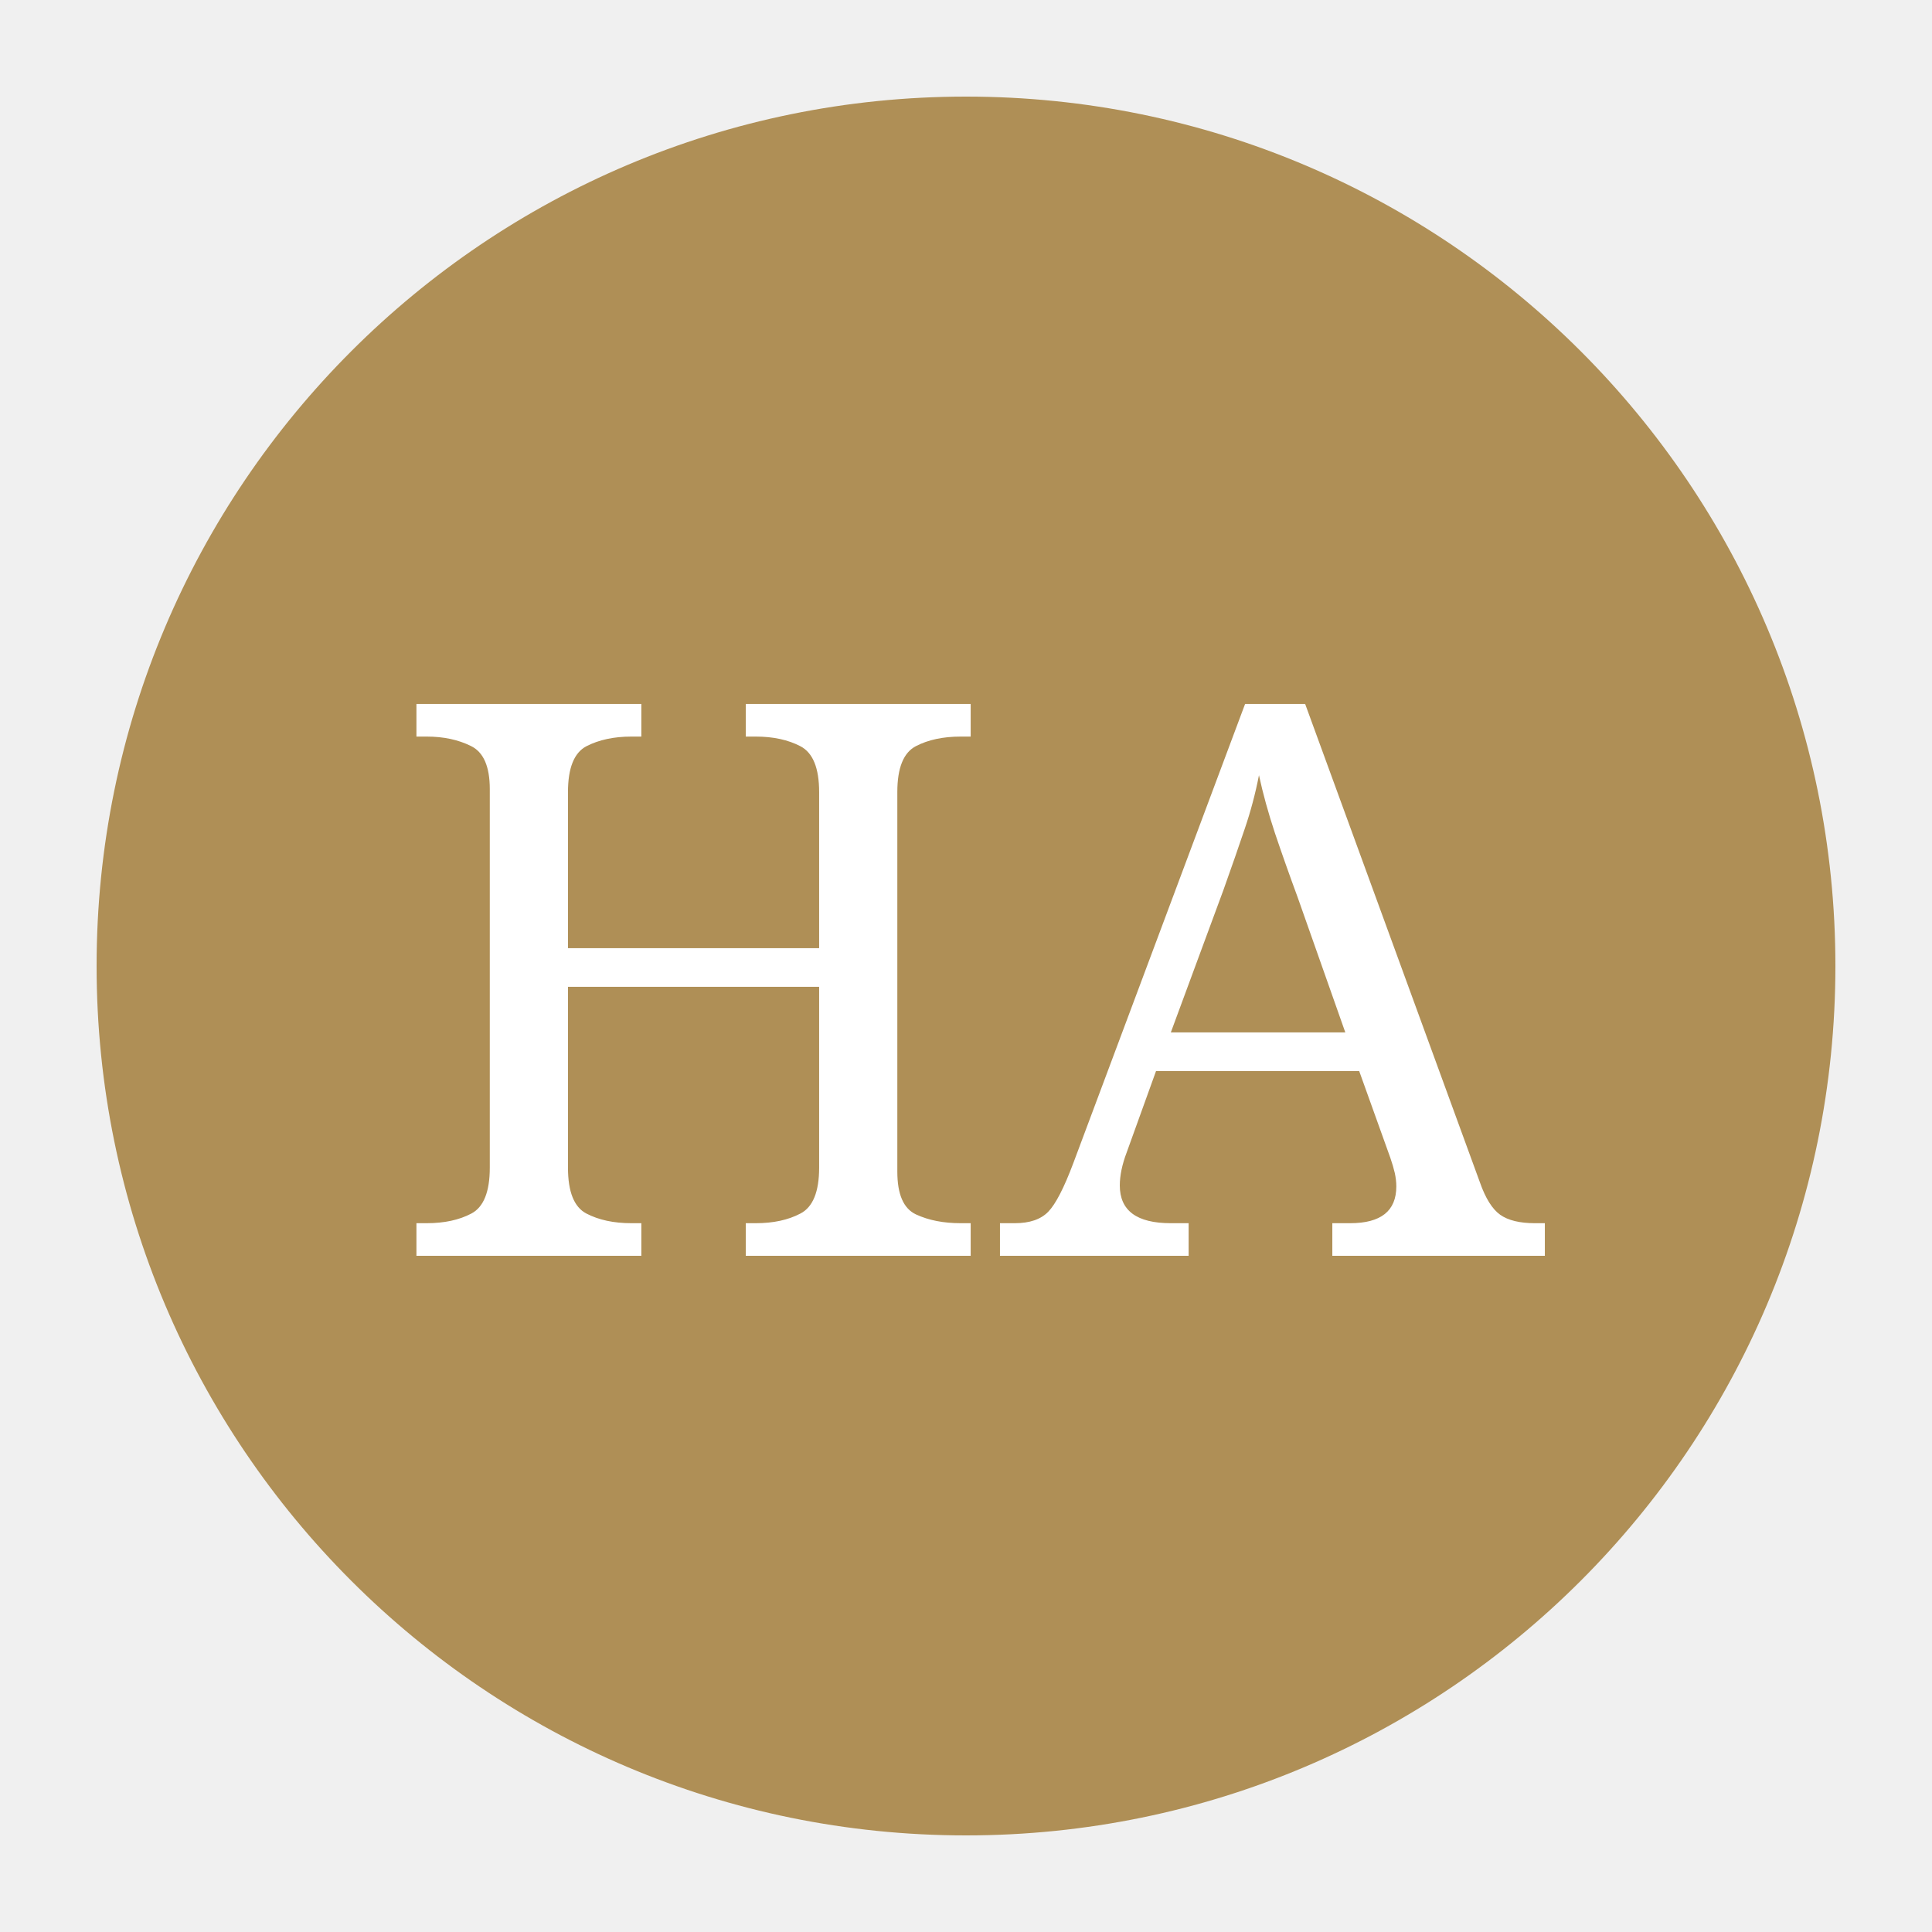
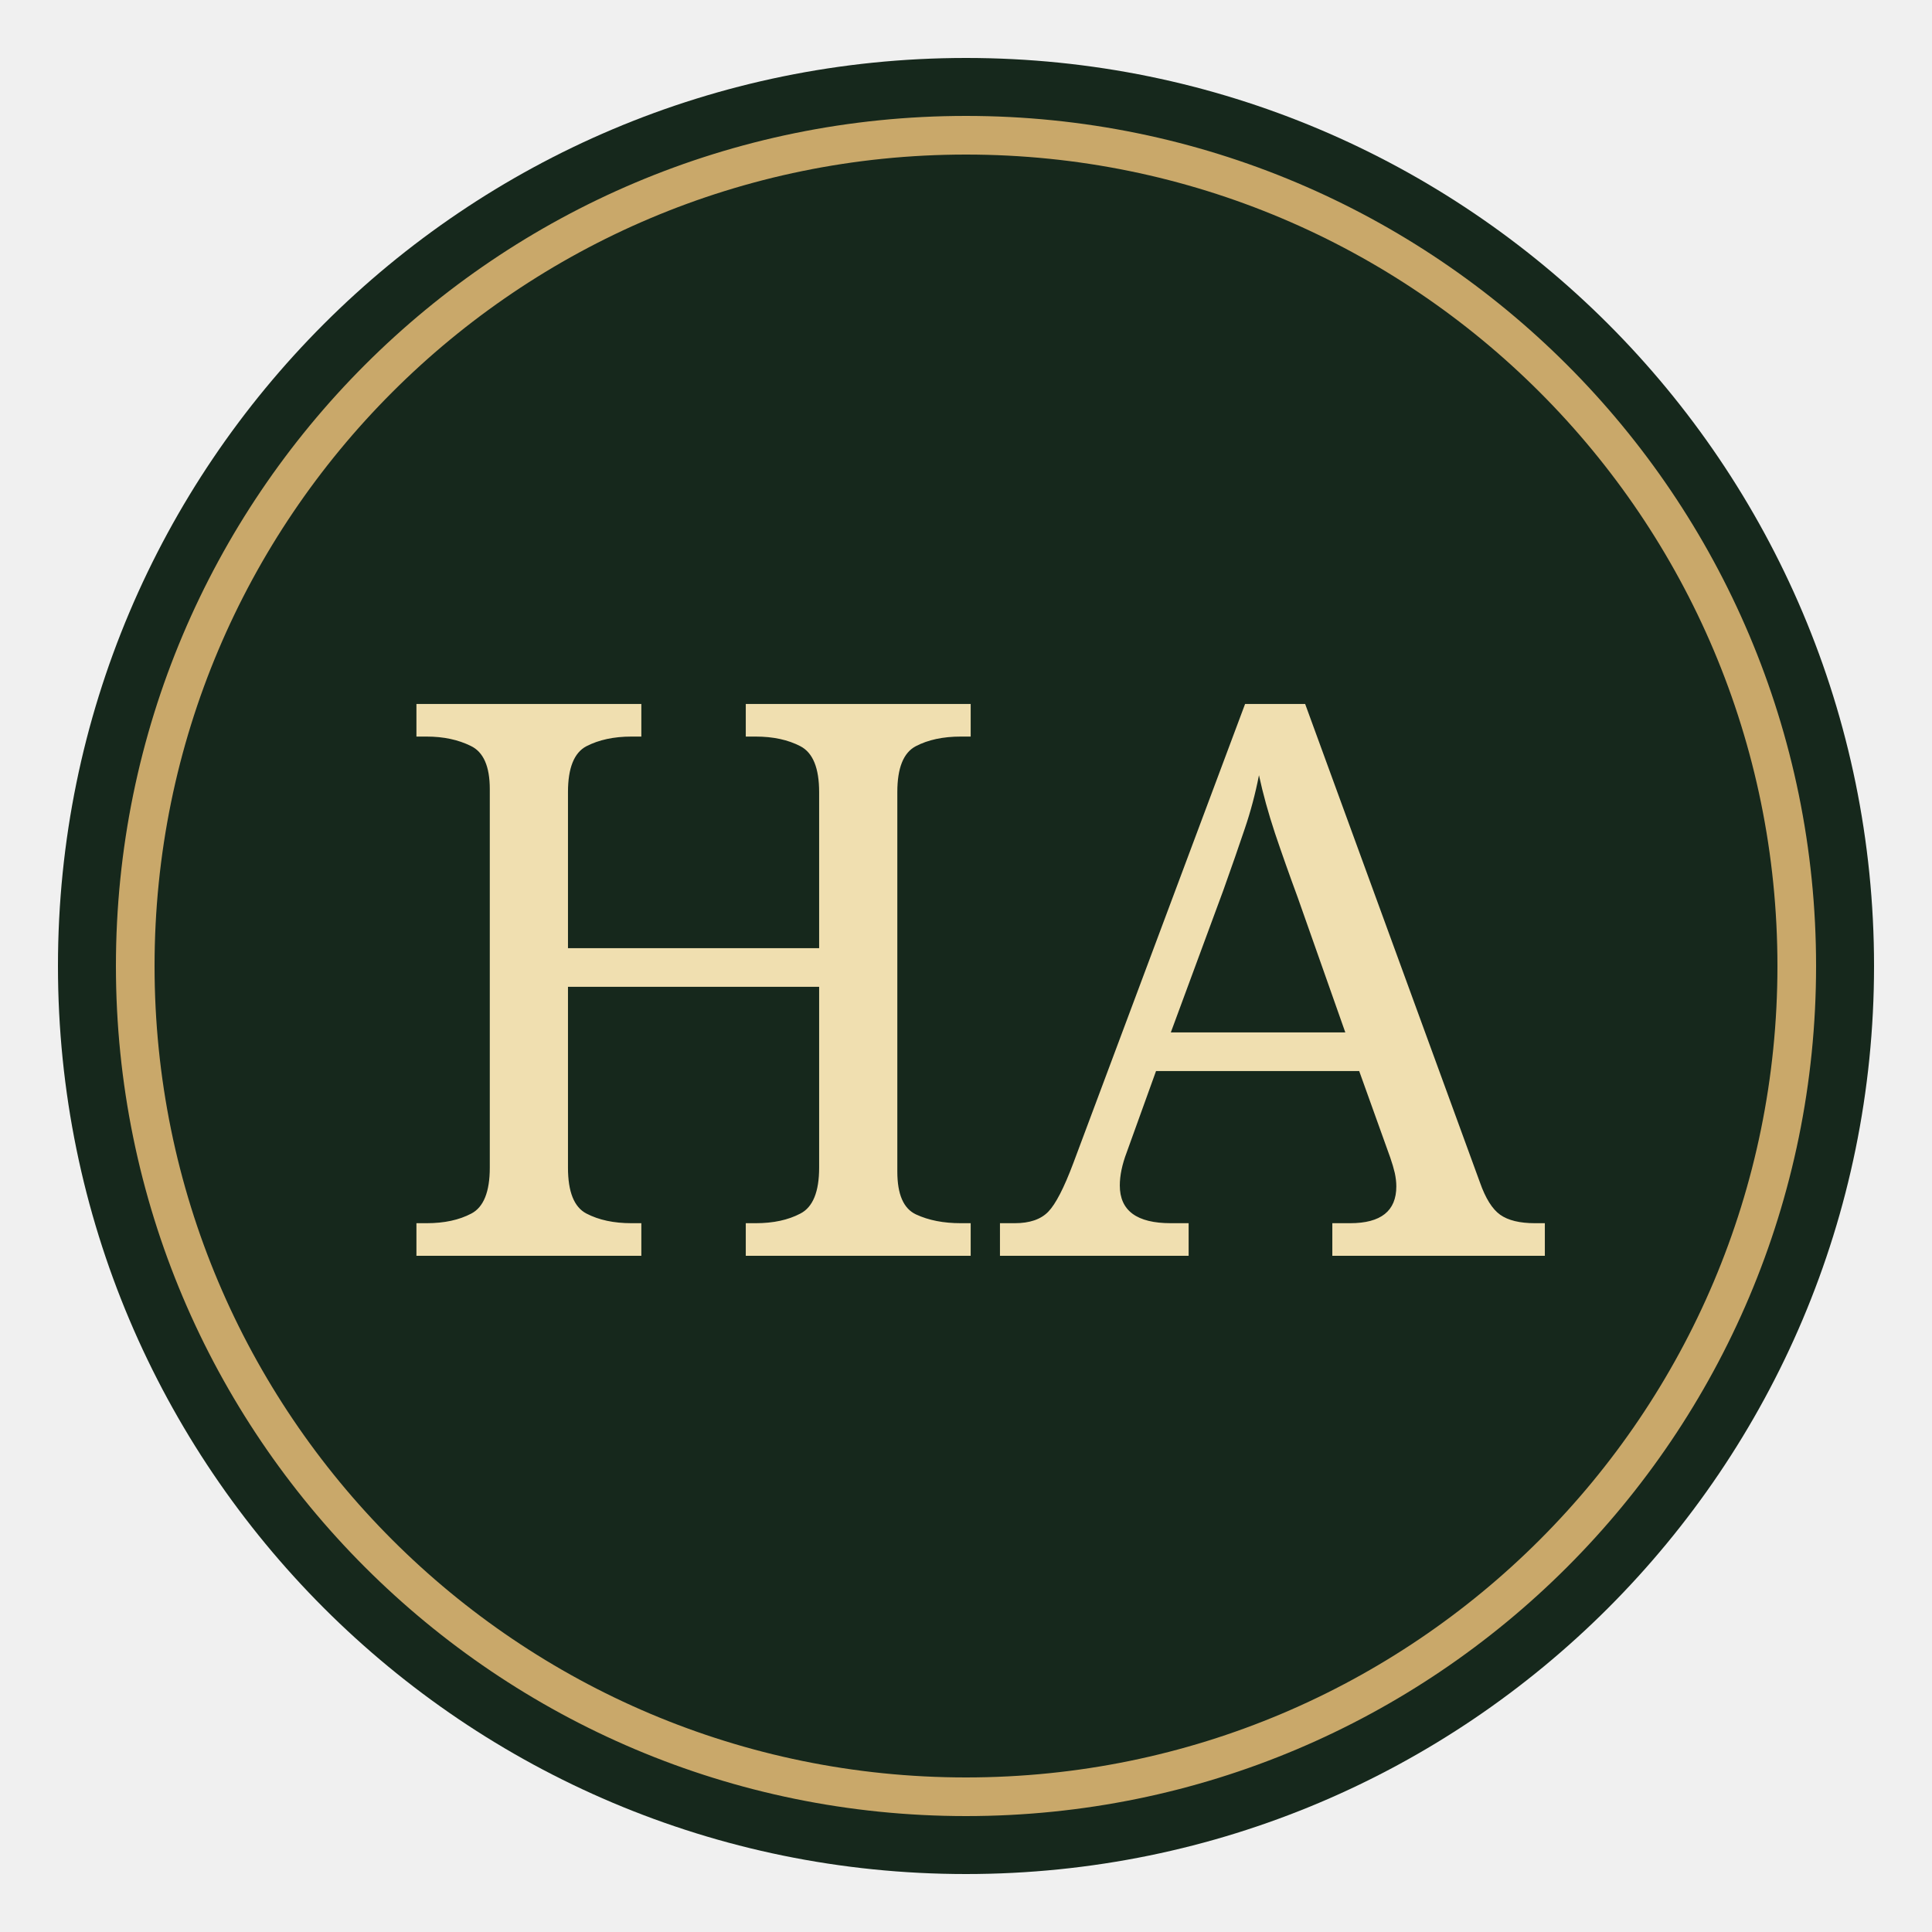
<svg xmlns="http://www.w3.org/2000/svg" viewBox="0 0 100 100">
-   <circle cx="50" cy="50" r="45" fill="#af8f56" />
-   <text x="50" y="65" font-family="serif" font-size="40" fill="#fff" text-anchor="middle">HA</text>
+   <circle cx="50" cy="50" r="47" fill="#16281c" />
+   <circle cx="50" cy="50" r="43" fill="none" stroke="#c9a86a" stroke-width="2" />
+   <text x="50" y="65" font-family="serif" font-size="40" fill="#f0dfb0" text-anchor="middle">HA</text>
</svg>
